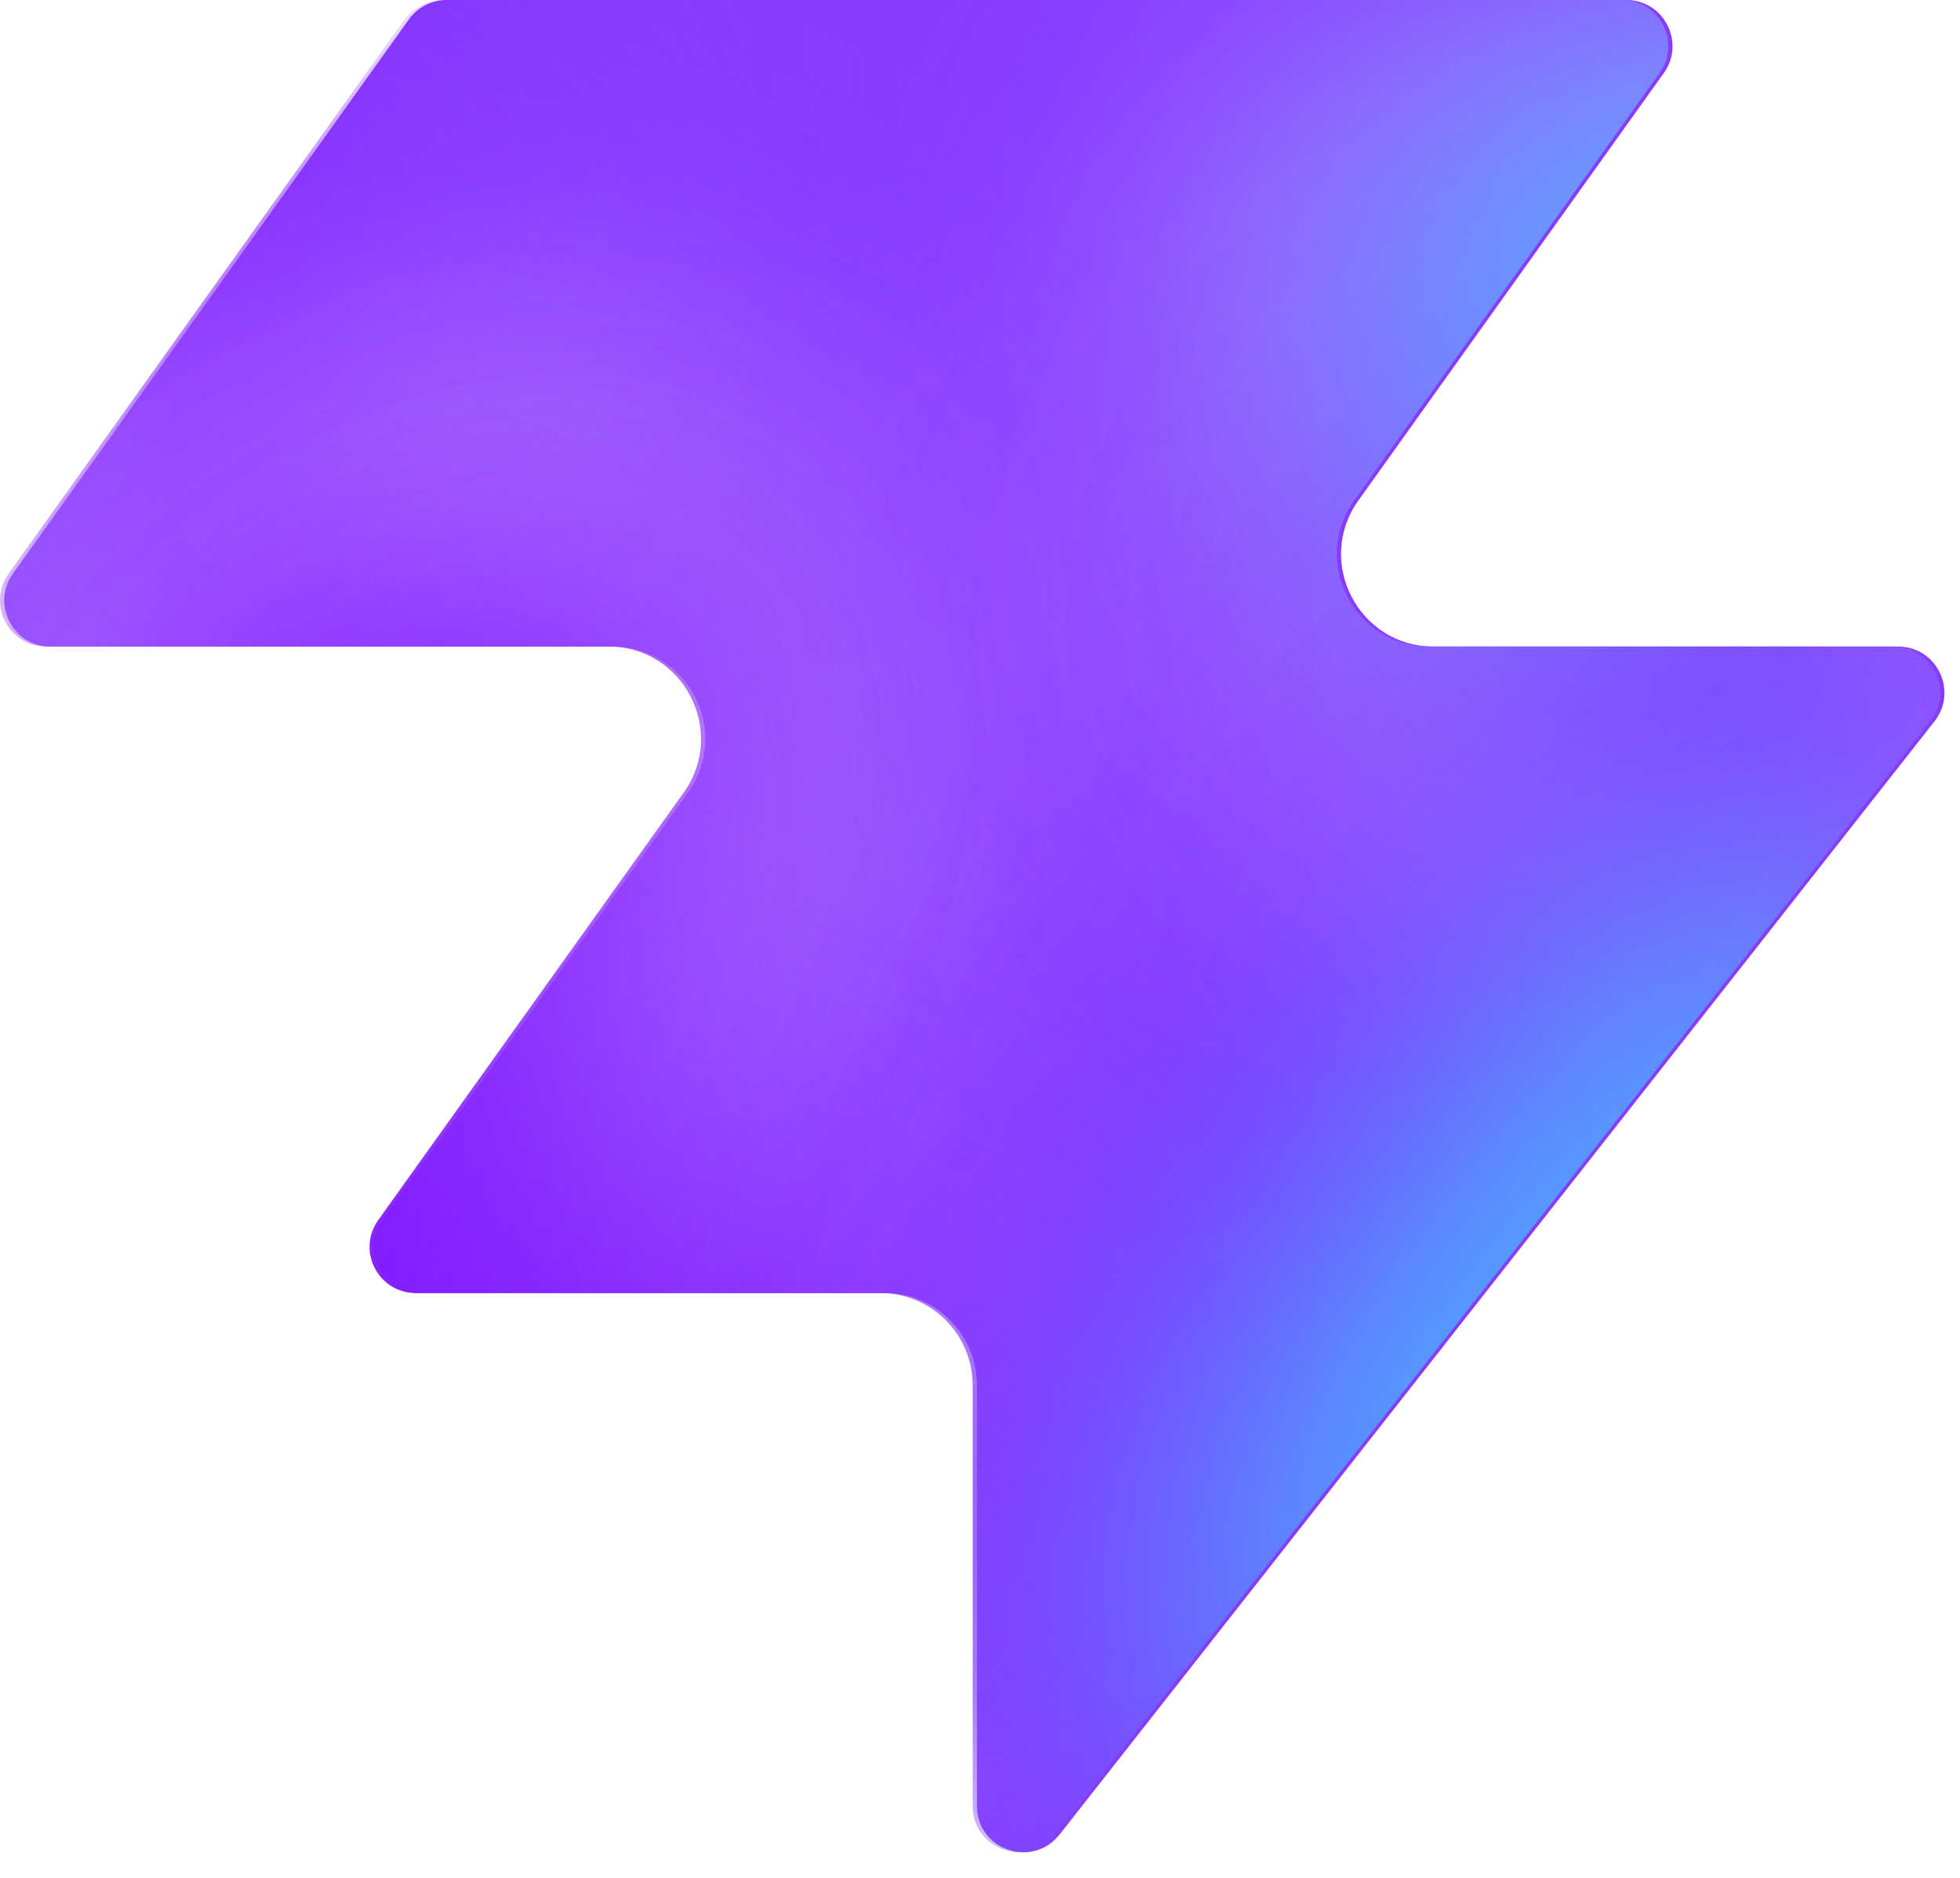
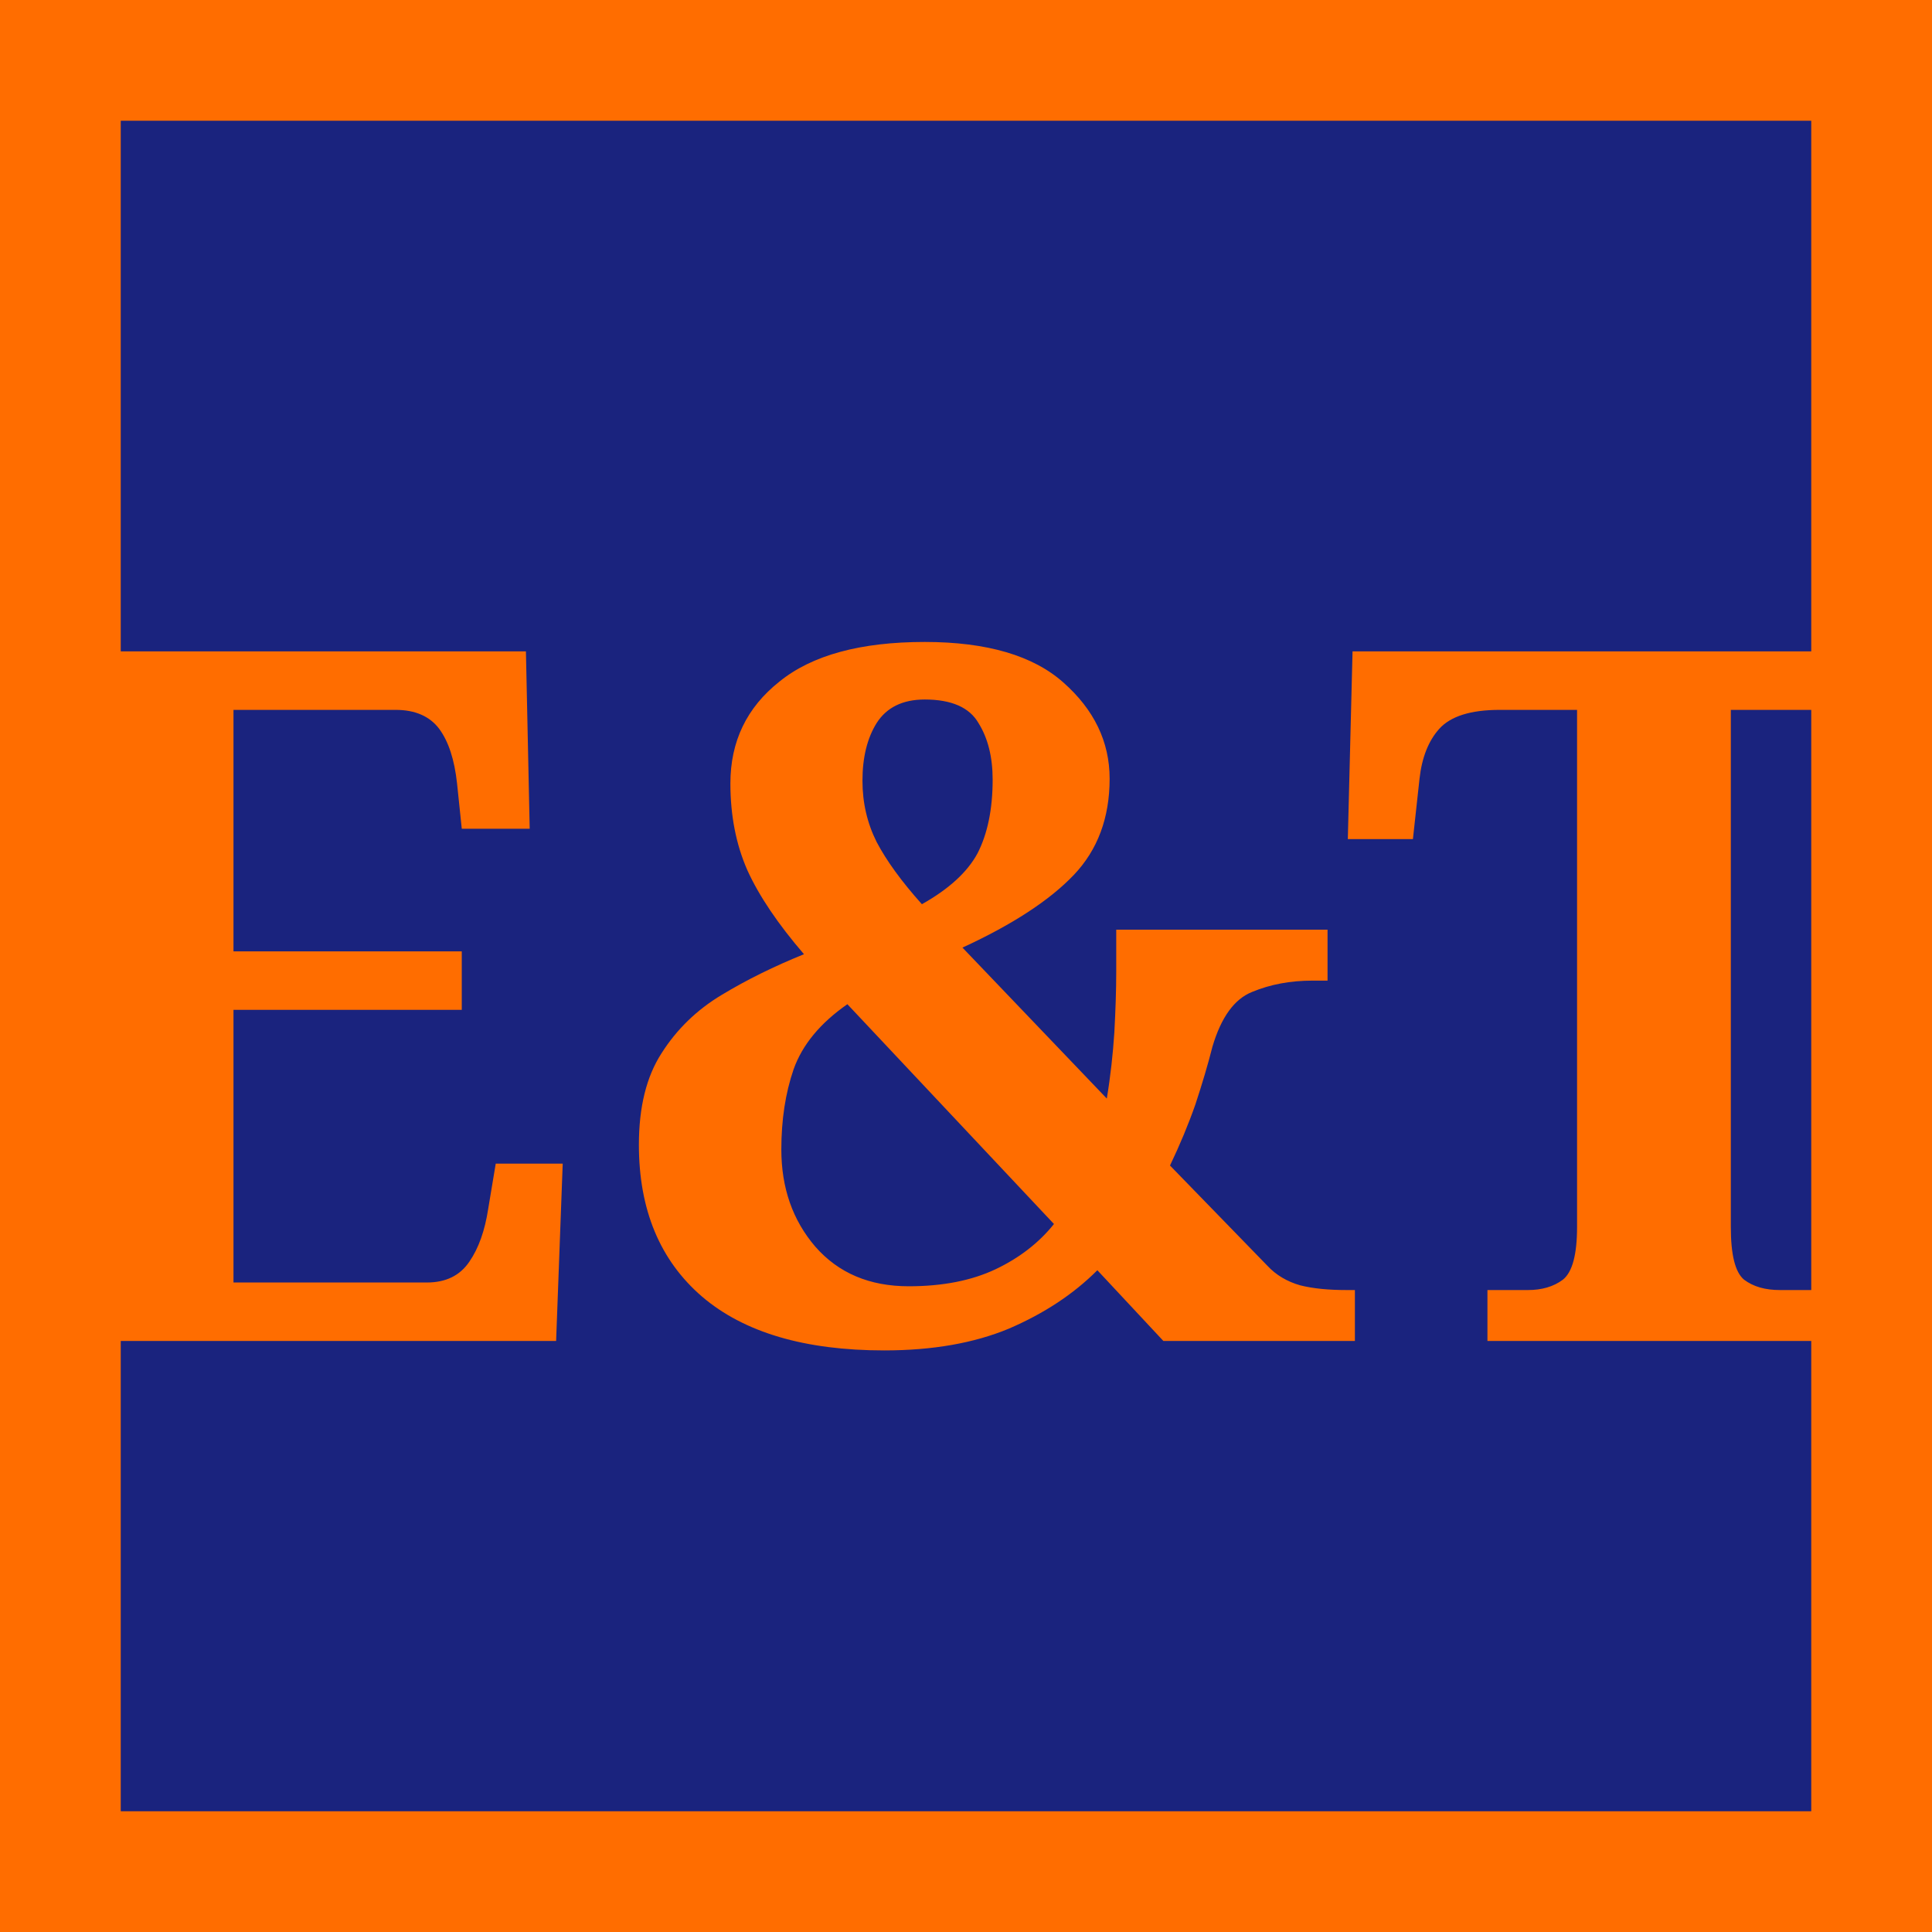
- <svg xmlns="http://www.w3.org/2000/svg" width="48" height="46" fill="none" viewBox="0 0 48 46">
-   <path fill="#863bff" d="M25.946 44.938c-.664.845-2.021.375-2.021-.698V33.937a2.26 2.26 0 0 0-2.262-2.262H10.287c-.92 0-1.456-1.04-.92-1.788l7.48-10.471c1.07-1.497 0-3.578-1.842-3.578H1.237c-.92 0-1.456-1.04-.92-1.788L10.013.474c.214-.297.556-.474.92-.474h28.894c.92 0 1.456 1.04.92 1.788l-7.48 10.471c-1.07 1.498 0 3.579 1.842 3.579h11.377c.943 0 1.473 1.088.89 1.83L25.947 44.94z" style="fill:#863bff;fill:color(display-p3 .525 .23 1);fill-opacity:1" />
-   <mask id="a" width="48" height="46" x="0" y="0" maskUnits="userSpaceOnUse" style="mask-type:alpha">
-     <path fill="#000" d="M25.842 44.938c-.664.844-2.021.375-2.021-.698V33.937a2.26 2.26 0 0 0-2.262-2.262H10.183c-.92 0-1.456-1.04-.92-1.788l7.48-10.471c1.07-1.498 0-3.579-1.842-3.579H1.133c-.92 0-1.456-1.04-.92-1.787L9.91.473c.214-.297.556-.474.92-.474h28.894c.92 0 1.456 1.04.92 1.788l-7.48 10.471c-1.07 1.498 0 3.578 1.842 3.578h11.377c.943 0 1.473 1.088.89 1.832L25.843 44.94z" style="fill:#000;fill-opacity:1" />
-   </mask>
-   <g mask="url(#a)">
-     <g filter="url(#b)">
-       <ellipse cx="5.508" cy="14.704" fill="#ede6ff" rx="5.508" ry="14.704" style="fill:#ede6ff;fill:color(display-p3 .927 .903 1);fill-opacity:1" transform="matrix(.00324 1 1 -.00324 -4.47 31.516)" />
-     </g>
-     <g filter="url(#c)">
-       <ellipse cx="10.399" cy="29.851" fill="#ede6ff" rx="10.399" ry="29.851" style="fill:#ede6ff;fill:color(display-p3 .927 .903 1);fill-opacity:1" transform="matrix(.00324 1 1 -.00324 -39.328 7.883)" />
-     </g>
-     <g filter="url(#d)">
-       <ellipse cx="5.508" cy="30.487" fill="#7e14ff" rx="5.508" ry="30.487" style="fill:#7e14ff;fill:color(display-p3 .492 .077 1);fill-opacity:1" transform="rotate(89.814 -25.913 -14.639)scale(1 -1)" />
-     </g>
-     <g filter="url(#e)">
-       <ellipse cx="5.508" cy="30.599" fill="#7e14ff" rx="5.508" ry="30.599" style="fill:#7e14ff;fill:color(display-p3 .492 .077 1);fill-opacity:1" transform="rotate(89.814 -32.644 -3.334)scale(1 -1)" />
-     </g>
-     <g filter="url(#f)">
-       <ellipse cx="5.508" cy="30.599" fill="#7e14ff" rx="5.508" ry="30.599" style="fill:#7e14ff;fill:color(display-p3 .492 .077 1);fill-opacity:1" transform="matrix(.00324 1 1 -.00324 -34.34 30.47)" />
-     </g>
-     <g filter="url(#g)">
-       <ellipse cx="14.072" cy="22.078" fill="#ede6ff" rx="14.072" ry="22.078" style="fill:#ede6ff;fill:color(display-p3 .927 .903 1);fill-opacity:1" transform="rotate(93.35 24.506 48.493)scale(-1 1)" />
-     </g>
-     <g filter="url(#h)">
-       <ellipse cx="3.47" cy="21.501" fill="#7e14ff" rx="3.47" ry="21.501" style="fill:#7e14ff;fill:color(display-p3 .492 .077 1);fill-opacity:1" transform="rotate(89.009 28.708 47.59)scale(-1 1)" />
-     </g>
-     <g filter="url(#i)">
-       <ellipse cx="3.47" cy="21.501" fill="#7e14ff" rx="3.47" ry="21.501" style="fill:#7e14ff;fill:color(display-p3 .492 .077 1);fill-opacity:1" transform="rotate(89.009 28.708 47.59)scale(-1 1)" />
-     </g>
-     <g filter="url(#j)">
-       <ellipse cx=".387" cy="8.972" fill="#7e14ff" rx="4.407" ry="29.108" style="fill:#7e14ff;fill:color(display-p3 .492 .077 1);fill-opacity:1" transform="rotate(39.51 .387 8.972)" />
-     </g>
-     <g filter="url(#k)">
-       <ellipse cx="47.523" cy="-6.092" fill="#7e14ff" rx="4.407" ry="29.108" style="fill:#7e14ff;fill:color(display-p3 .492 .077 1);fill-opacity:1" transform="rotate(37.892 47.523 -6.092)" />
-     </g>
-     <g filter="url(#l)">
-       <ellipse cx="41.412" cy="6.333" fill="#47bfff" rx="5.971" ry="9.665" style="fill:#47bfff;fill:color(display-p3 .28 .748 1);fill-opacity:1" transform="rotate(37.892 41.412 6.333)" />
-     </g>
-     <g filter="url(#m)">
-       <ellipse cx="-1.879" cy="38.332" fill="#7e14ff" rx="4.407" ry="29.108" style="fill:#7e14ff;fill:color(display-p3 .492 .077 1);fill-opacity:1" transform="rotate(37.892 -1.88 38.332)" />
-     </g>
-     <g filter="url(#n)">
-       <ellipse cx="-1.879" cy="38.332" fill="#7e14ff" rx="4.407" ry="29.108" style="fill:#7e14ff;fill:color(display-p3 .492 .077 1);fill-opacity:1" transform="rotate(37.892 -1.88 38.332)" />
-     </g>
-     <g filter="url(#o)">
-       <ellipse cx="35.651" cy="29.907" fill="#7e14ff" rx="4.407" ry="29.108" style="fill:#7e14ff;fill:color(display-p3 .492 .077 1);fill-opacity:1" transform="rotate(37.892 35.651 29.907)" />
-     </g>
-     <g filter="url(#p)">
-       <ellipse cx="38.418" cy="32.4" fill="#47bfff" rx="5.971" ry="15.297" style="fill:#47bfff;fill:color(display-p3 .28 .748 1);fill-opacity:1" transform="rotate(37.892 38.418 32.4)" />
-     </g>
-   </g>
+ <svg xmlns="http://www.w3.org/2000/svg" viewBox="0 0 32 32">
  <defs>
-     <filter id="b" width="60.045" height="41.654" x="-19.77" y="16.149" color-interpolation-filters="sRGB" filterUnits="userSpaceOnUse">
-       <feFlood flood-opacity="0" result="BackgroundImageFix" />
-       <feBlend in="SourceGraphic" in2="BackgroundImageFix" result="shape" />
-       <feGaussianBlur result="effect1_foregroundBlur_2002_17158" stdDeviation="7.659" />
-     </filter>
-     <filter id="c" width="90.34" height="51.437" x="-54.613" y="-7.533" color-interpolation-filters="sRGB" filterUnits="userSpaceOnUse">
-       <feFlood flood-opacity="0" result="BackgroundImageFix" />
-       <feBlend in="SourceGraphic" in2="BackgroundImageFix" result="shape" />
-       <feGaussianBlur result="effect1_foregroundBlur_2002_17158" stdDeviation="7.659" />
-     </filter>
-     <filter id="d" width="79.355" height="29.4" x="-49.64" y="2.03" color-interpolation-filters="sRGB" filterUnits="userSpaceOnUse">
-       <feFlood flood-opacity="0" result="BackgroundImageFix" />
-       <feBlend in="SourceGraphic" in2="BackgroundImageFix" result="shape" />
-       <feGaussianBlur result="effect1_foregroundBlur_2002_17158" stdDeviation="4.596" />
-     </filter>
-     <filter id="e" width="79.579" height="29.4" x="-45.045" y="20.029" color-interpolation-filters="sRGB" filterUnits="userSpaceOnUse">
-       <feFlood flood-opacity="0" result="BackgroundImageFix" />
-       <feBlend in="SourceGraphic" in2="BackgroundImageFix" result="shape" />
-       <feGaussianBlur result="effect1_foregroundBlur_2002_17158" stdDeviation="4.596" />
-     </filter>
-     <filter id="f" width="79.579" height="29.4" x="-43.513" y="21.178" color-interpolation-filters="sRGB" filterUnits="userSpaceOnUse">
-       <feFlood flood-opacity="0" result="BackgroundImageFix" />
-       <feBlend in="SourceGraphic" in2="BackgroundImageFix" result="shape" />
-       <feGaussianBlur result="effect1_foregroundBlur_2002_17158" stdDeviation="4.596" />
-     </filter>
-     <filter id="g" width="74.749" height="58.852" x="15.756" y="-17.901" color-interpolation-filters="sRGB" filterUnits="userSpaceOnUse">
-       <feFlood flood-opacity="0" result="BackgroundImageFix" />
-       <feBlend in="SourceGraphic" in2="BackgroundImageFix" result="shape" />
-       <feGaussianBlur result="effect1_foregroundBlur_2002_17158" stdDeviation="7.659" />
-     </filter>
-     <filter id="h" width="61.377" height="25.362" x="23.548" y="2.284" color-interpolation-filters="sRGB" filterUnits="userSpaceOnUse">
-       <feFlood flood-opacity="0" result="BackgroundImageFix" />
-       <feBlend in="SourceGraphic" in2="BackgroundImageFix" result="shape" />
-       <feGaussianBlur result="effect1_foregroundBlur_2002_17158" stdDeviation="4.596" />
-     </filter>
-     <filter id="i" width="61.377" height="25.362" x="23.548" y="2.284" color-interpolation-filters="sRGB" filterUnits="userSpaceOnUse">
-       <feFlood flood-opacity="0" result="BackgroundImageFix" />
-       <feBlend in="SourceGraphic" in2="BackgroundImageFix" result="shape" />
-       <feGaussianBlur result="effect1_foregroundBlur_2002_17158" stdDeviation="4.596" />
-     </filter>
-     <filter id="j" width="56.045" height="63.649" x="-27.636" y="-22.853" color-interpolation-filters="sRGB" filterUnits="userSpaceOnUse">
-       <feFlood flood-opacity="0" result="BackgroundImageFix" />
-       <feBlend in="SourceGraphic" in2="BackgroundImageFix" result="shape" />
-       <feGaussianBlur result="effect1_foregroundBlur_2002_17158" stdDeviation="4.596" />
-     </filter>
-     <filter id="k" width="54.814" height="64.646" x="20.116" y="-38.415" color-interpolation-filters="sRGB" filterUnits="userSpaceOnUse">
-       <feFlood flood-opacity="0" result="BackgroundImageFix" />
-       <feBlend in="SourceGraphic" in2="BackgroundImageFix" result="shape" />
-       <feGaussianBlur result="effect1_foregroundBlur_2002_17158" stdDeviation="4.596" />
-     </filter>
-     <filter id="l" width="33.541" height="35.313" x="24.641" y="-11.323" color-interpolation-filters="sRGB" filterUnits="userSpaceOnUse">
-       <feFlood flood-opacity="0" result="BackgroundImageFix" />
-       <feBlend in="SourceGraphic" in2="BackgroundImageFix" result="shape" />
-       <feGaussianBlur result="effect1_foregroundBlur_2002_17158" stdDeviation="4.596" />
-     </filter>
-     <filter id="m" width="54.814" height="64.646" x="-29.286" y="6.009" color-interpolation-filters="sRGB" filterUnits="userSpaceOnUse">
-       <feFlood flood-opacity="0" result="BackgroundImageFix" />
-       <feBlend in="SourceGraphic" in2="BackgroundImageFix" result="shape" />
-       <feGaussianBlur result="effect1_foregroundBlur_2002_17158" stdDeviation="4.596" />
-     </filter>
-     <filter id="n" width="54.814" height="64.646" x="-29.286" y="6.009" color-interpolation-filters="sRGB" filterUnits="userSpaceOnUse">
-       <feFlood flood-opacity="0" result="BackgroundImageFix" />
-       <feBlend in="SourceGraphic" in2="BackgroundImageFix" result="shape" />
-       <feGaussianBlur result="effect1_foregroundBlur_2002_17158" stdDeviation="4.596" />
-     </filter>
-     <filter id="o" width="54.814" height="64.646" x="8.244" y="-2.416" color-interpolation-filters="sRGB" filterUnits="userSpaceOnUse">
-       <feFlood flood-opacity="0" result="BackgroundImageFix" />
-       <feBlend in="SourceGraphic" in2="BackgroundImageFix" result="shape" />
-       <feGaussianBlur result="effect1_foregroundBlur_2002_17158" stdDeviation="4.596" />
-     </filter>
-     <filter id="p" width="39.409" height="43.623" x="18.713" y="10.588" color-interpolation-filters="sRGB" filterUnits="userSpaceOnUse">
-       <feFlood flood-opacity="0" result="BackgroundImageFix" />
-       <feBlend in="SourceGraphic" in2="BackgroundImageFix" result="shape" />
-       <feGaussianBlur result="effect1_foregroundBlur_2002_17158" stdDeviation="4.596" />
-     </filter>
+     <style>
+       .bg { fill: #1A237E; }
+       .text { fill: #FF6D00; font-family: 'Playfair Display', serif; font-weight: 900; font-size: 16px; text-anchor: middle; dominant-baseline: central; }
+       .border { fill: none; stroke: #FF6D00; stroke-width: 2; }
+     </style>
  </defs>
+   <rect width="32" height="32" class="bg" />
+   <text x="16" y="16" class="text">E&amp;T</text>
+   <rect x="1" y="1" width="30" height="30" class="border" />
</svg>
